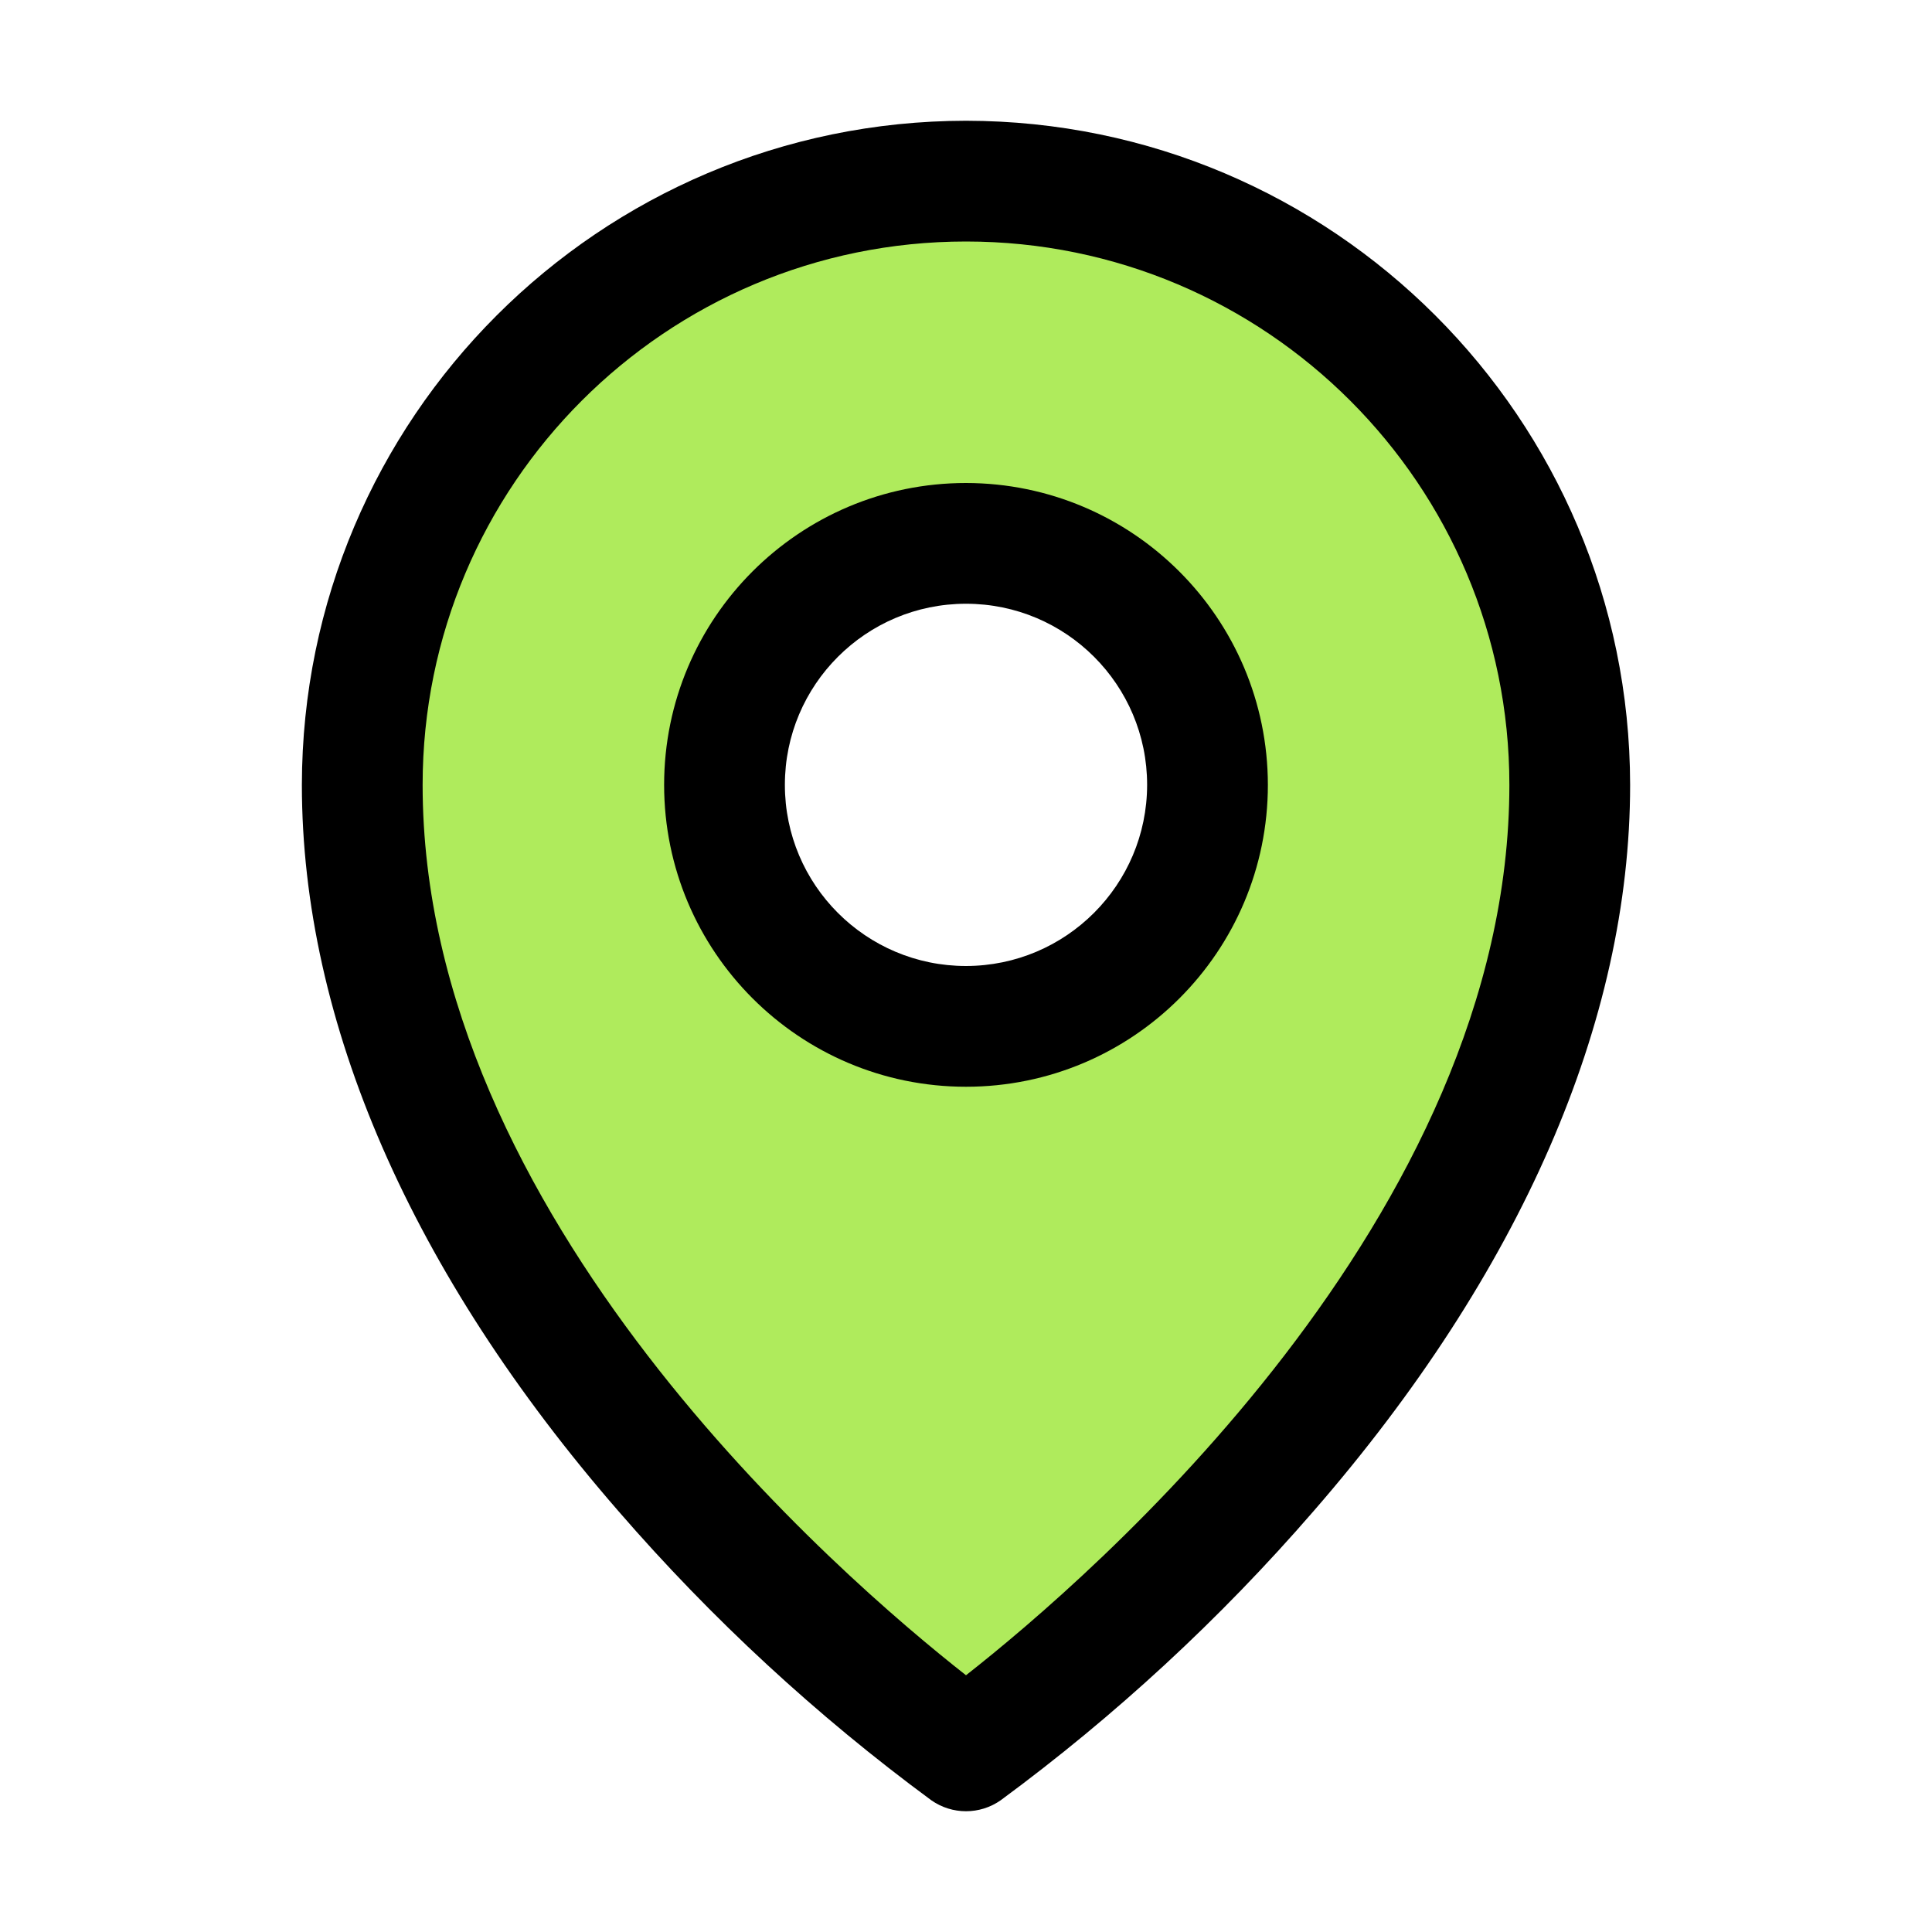
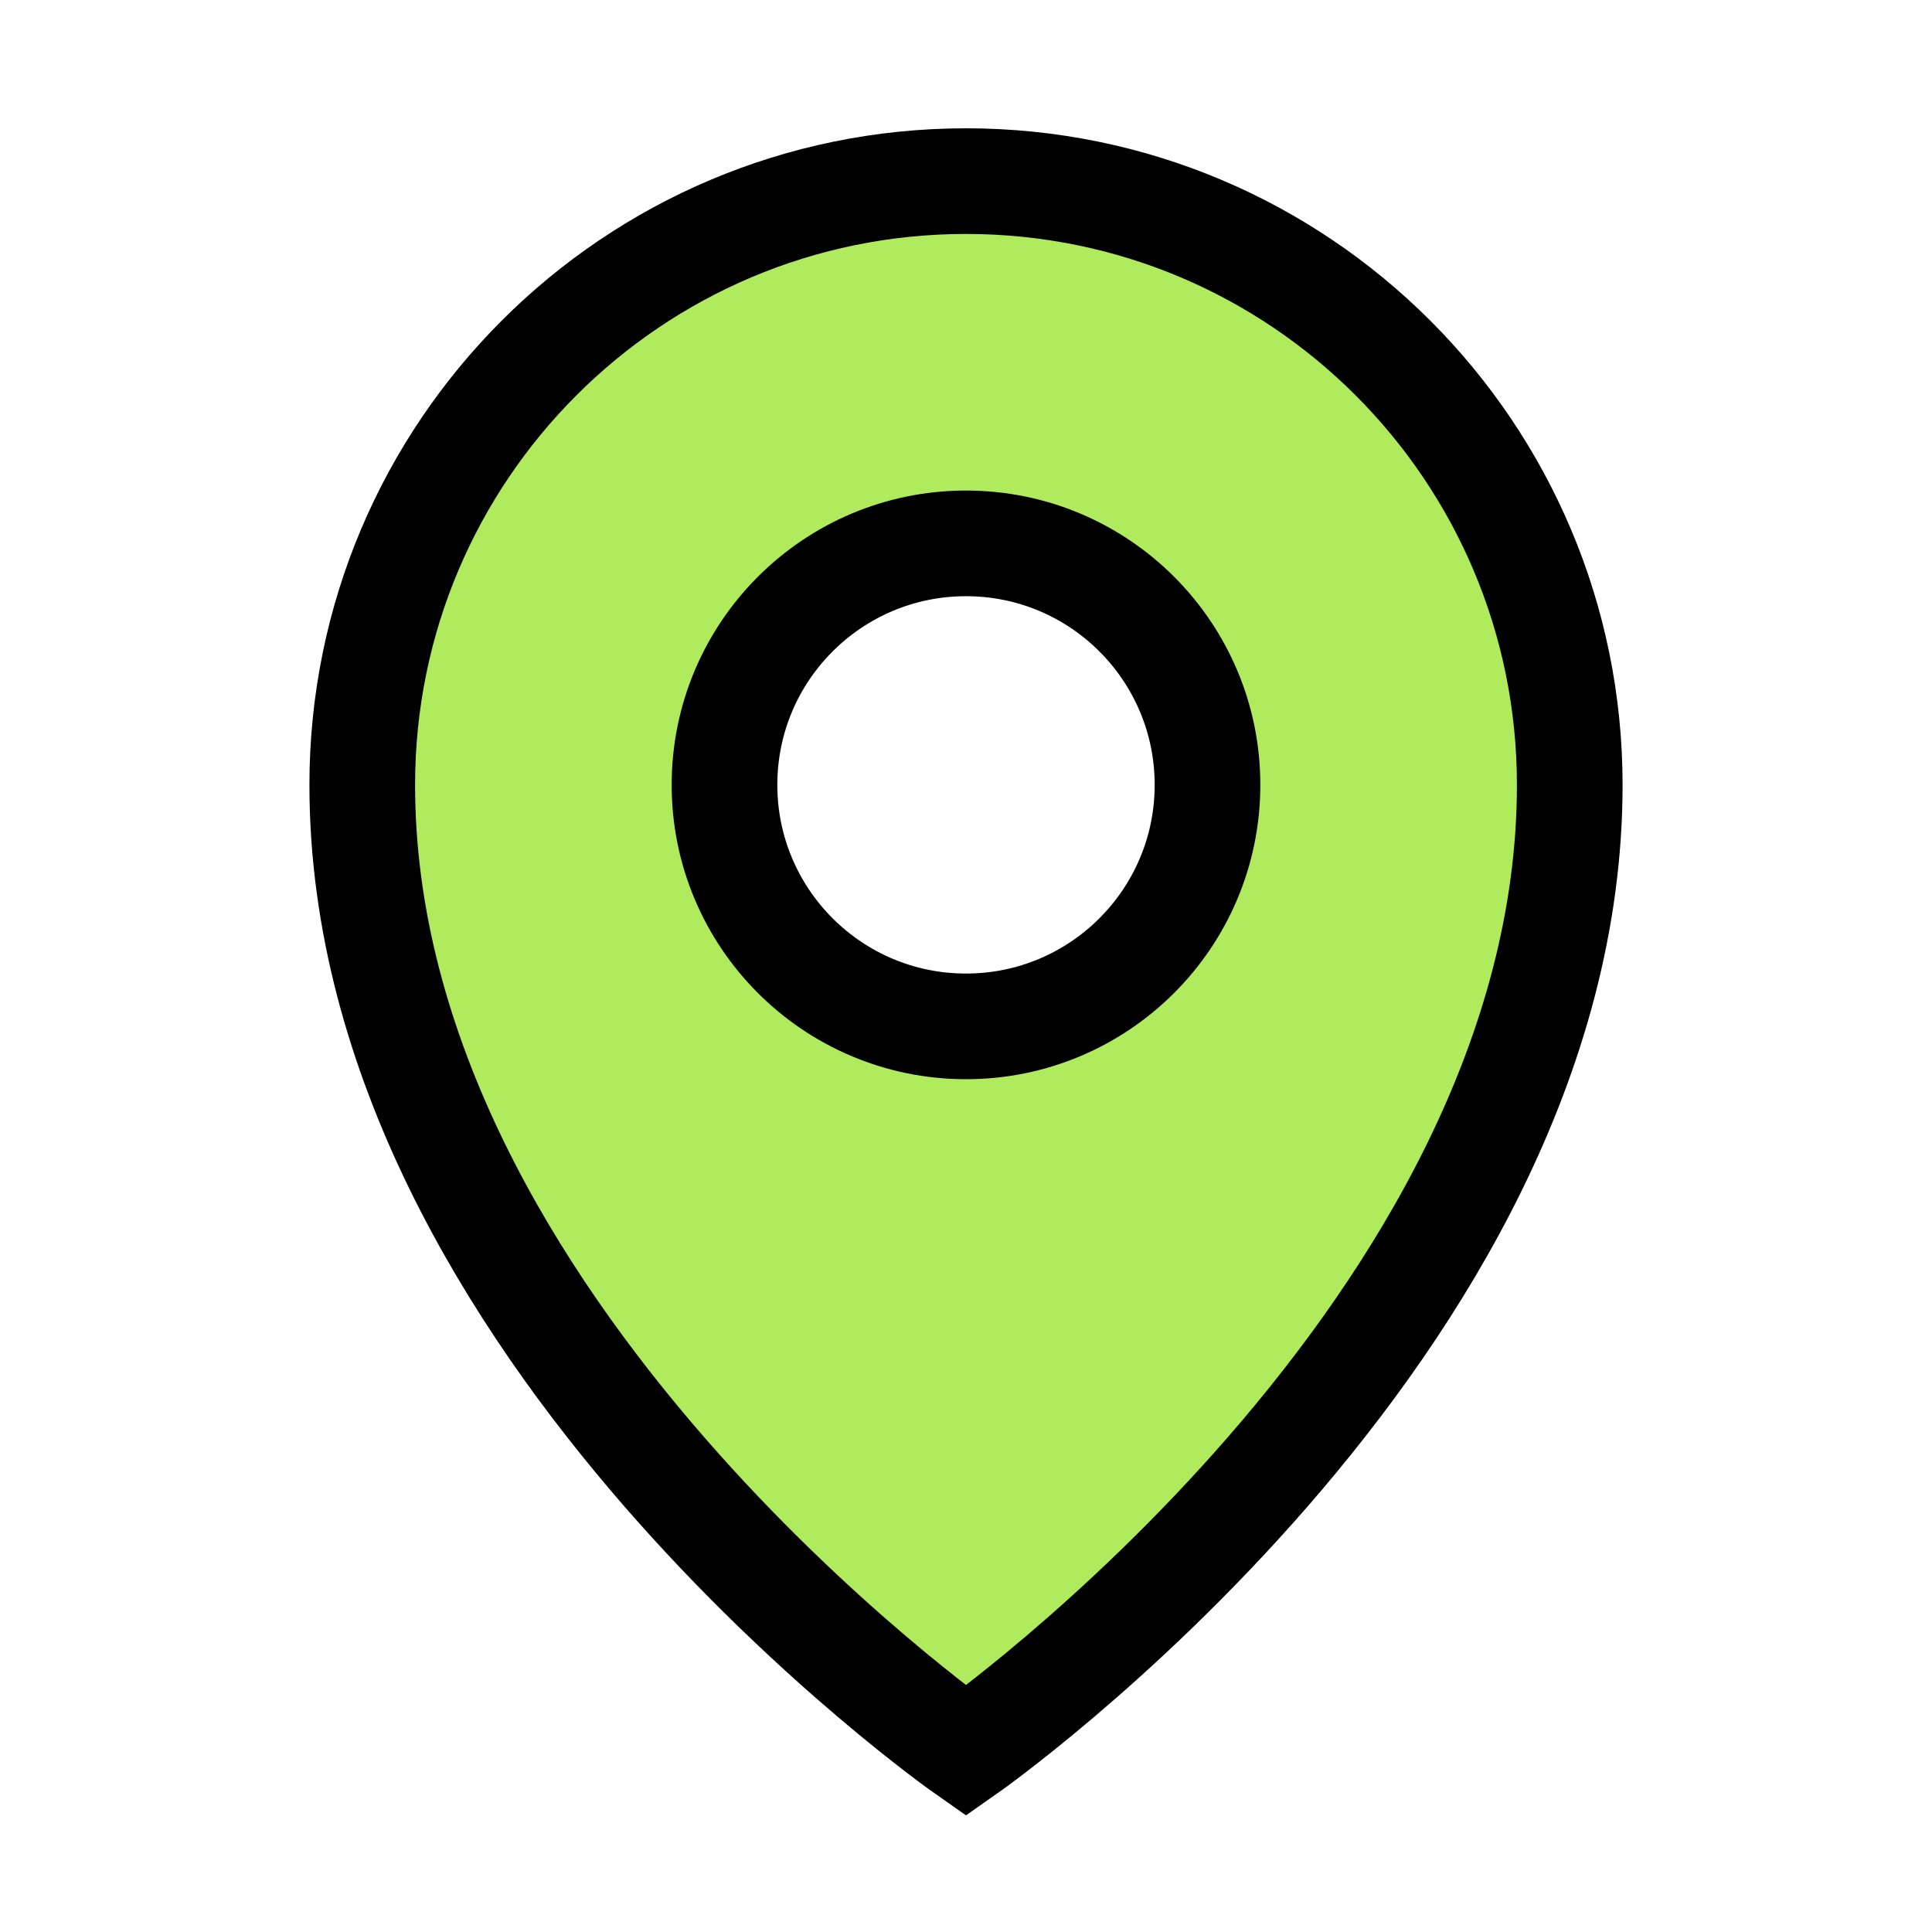
- <svg xmlns="http://www.w3.org/2000/svg" viewBox="0 0 256 256" width="64px" height="64px">
-   <path fill="#afeb5c" d="M128 24a80 80 0 00-80 80c0 72 80 128 80 128s80-56 80-128a80 80 0 00-80-80zm0 112a32 32 0 1132-32 32 32 0 01-32 32z" />
-   <path d="M128 64a40 40 0 1040 40 40.05 40.05 0 00-40-40zm0 64a24 24 0 1124-24 24.03 24.03 0 01-24 24z" />
-   <path d="M128 16a88.1 88.1 0 00-88 88c0 31.4 14.51 64.68 41.96 96.25a254.57 254.57 0 0041.45 38.3 8 8 0 009.18 0 254.56 254.56 0 0041.45-38.3c27.45-31.57 41.96-64.85 41.96-96.25a88.1 88.1 0 00-88-88zm0 205.98c-16.53-12.97-72-60.75-72-117.98a72 72 0 01144 0c0 57.23-55.47 105.01-72 117.98z" />
+ <svg xmlns="http://www.w3.org/2000/svg" viewBox="0 0 256 256" width="64" height="64">
+   <path stroke="#000" stroke-width="14" fill="#afeb5c" d="M128 24a80 80 0 00-80 80c0 72 80 128 80 128s80-56 80-128a80 80 0 00-80-80zm0 112a32 32 0 1132-32 32 32 0 01-32 32z" />
</svg>
